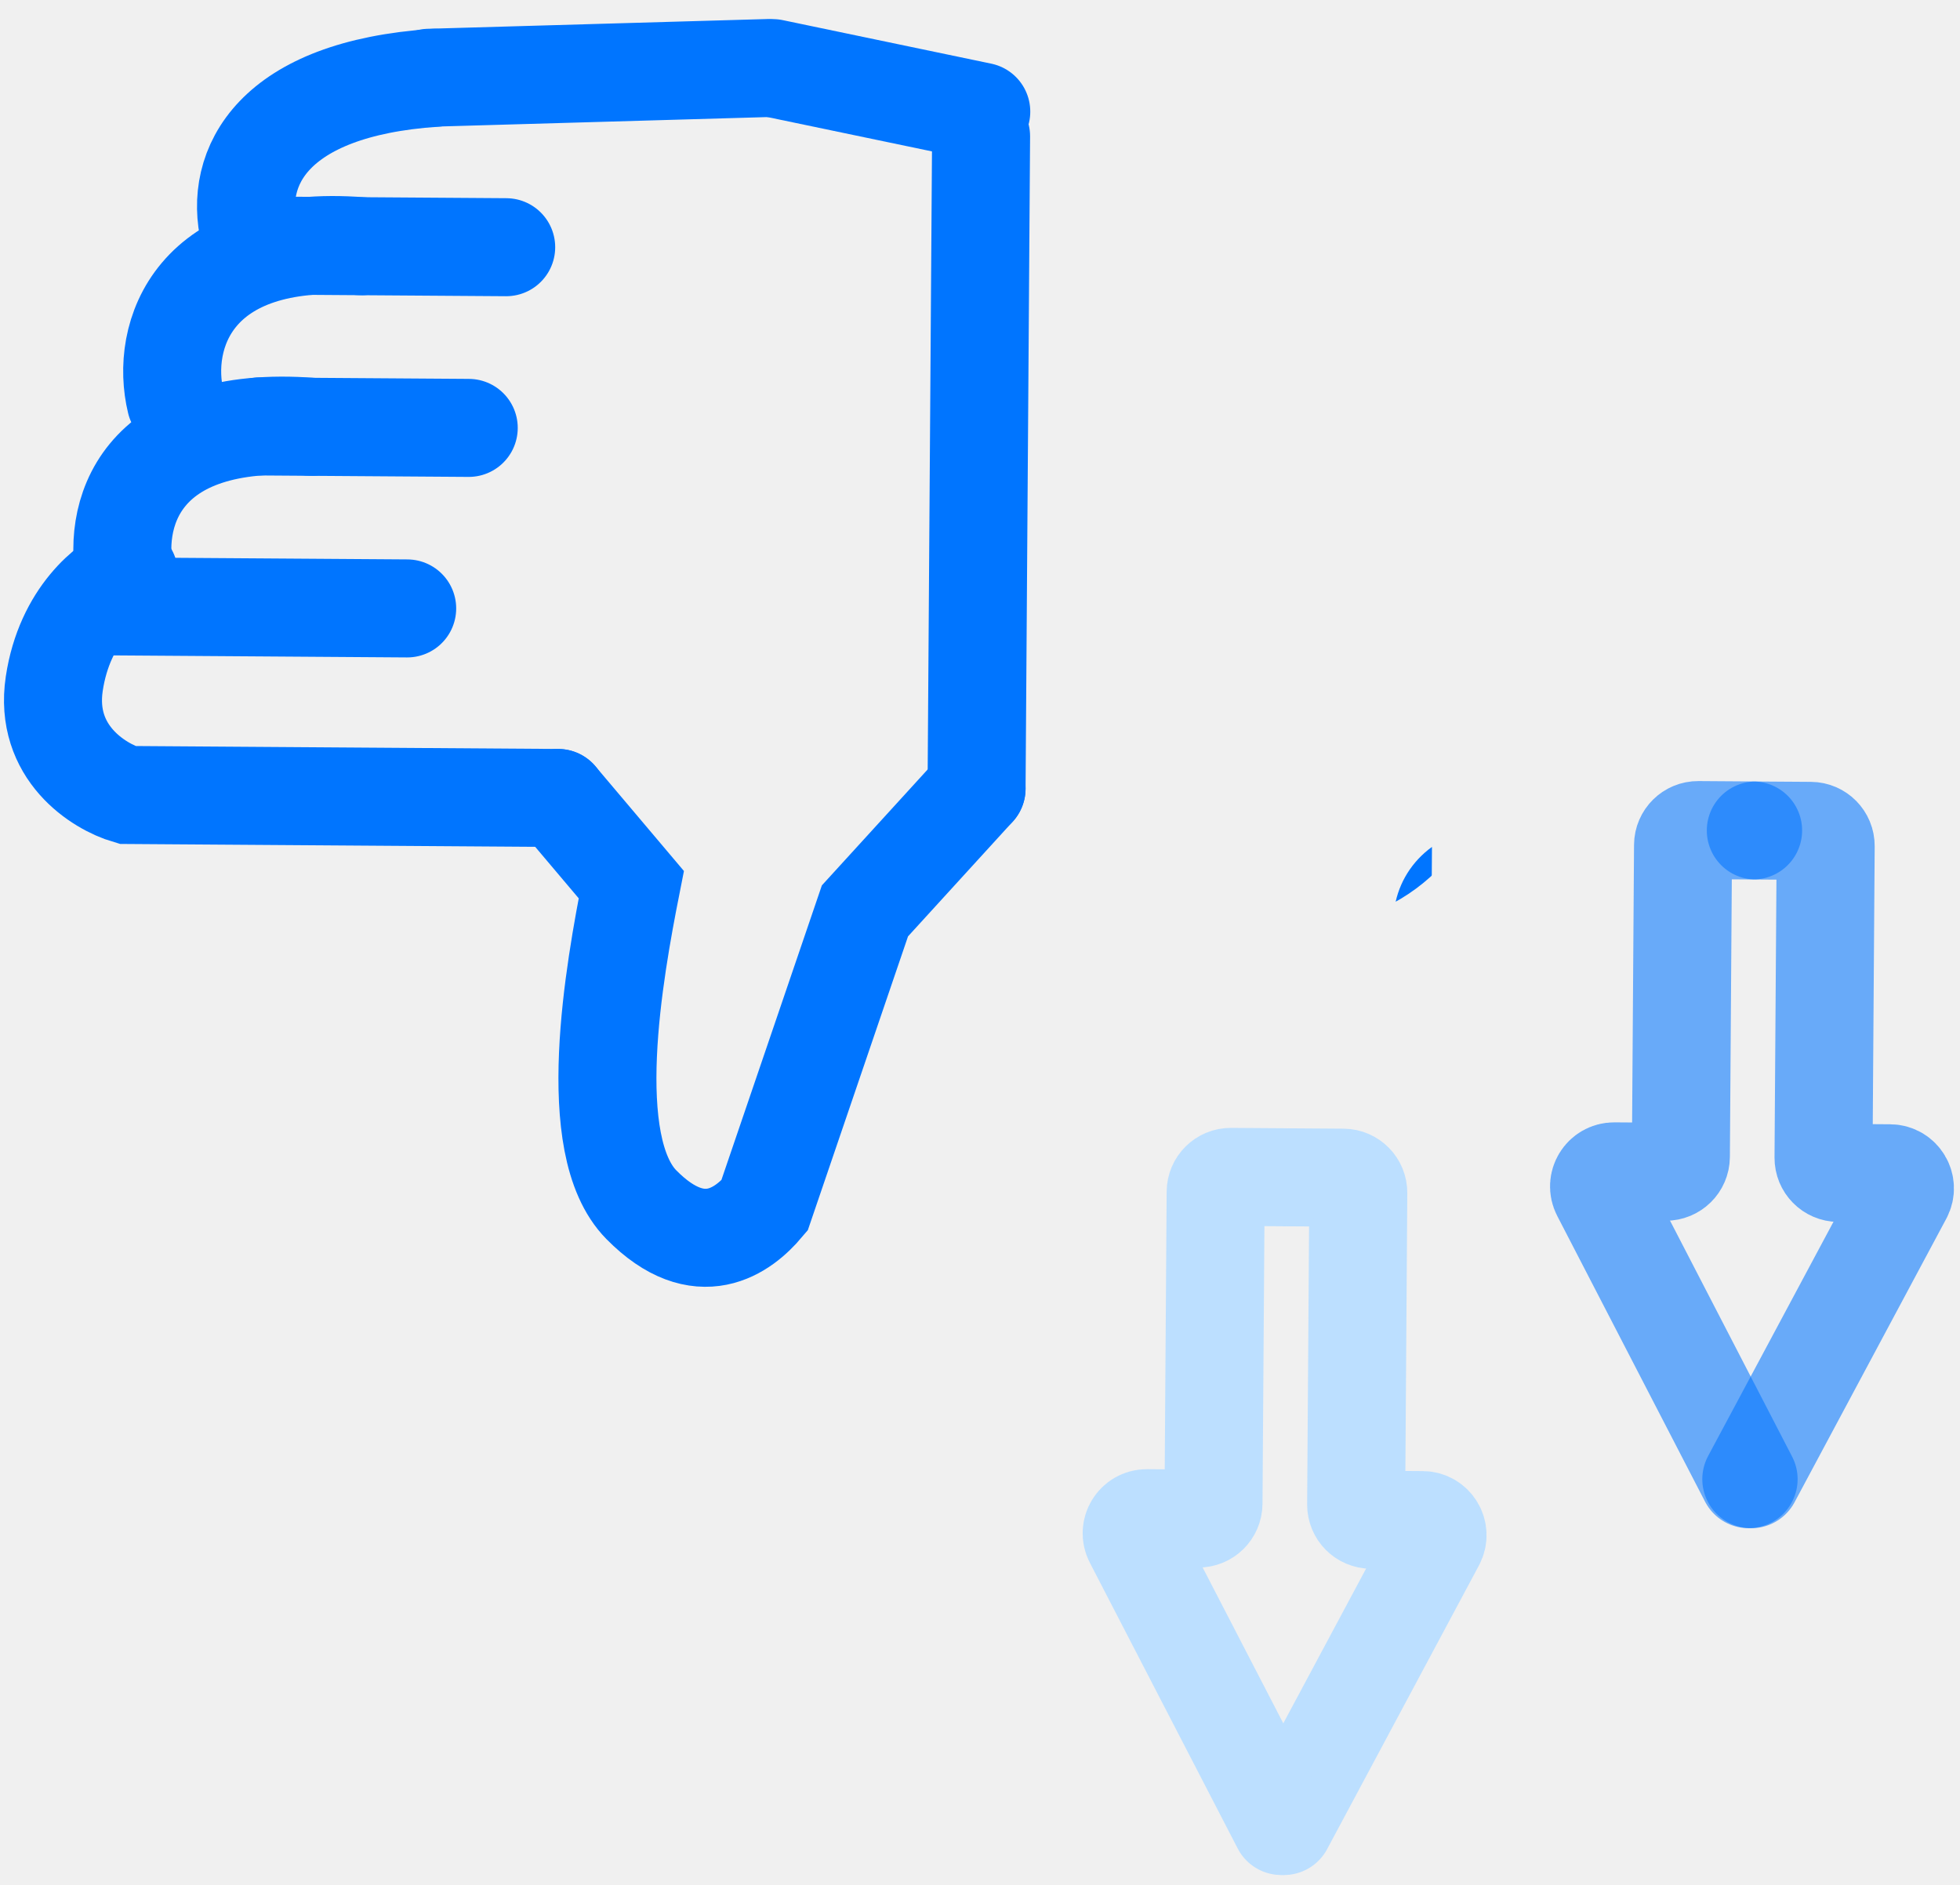
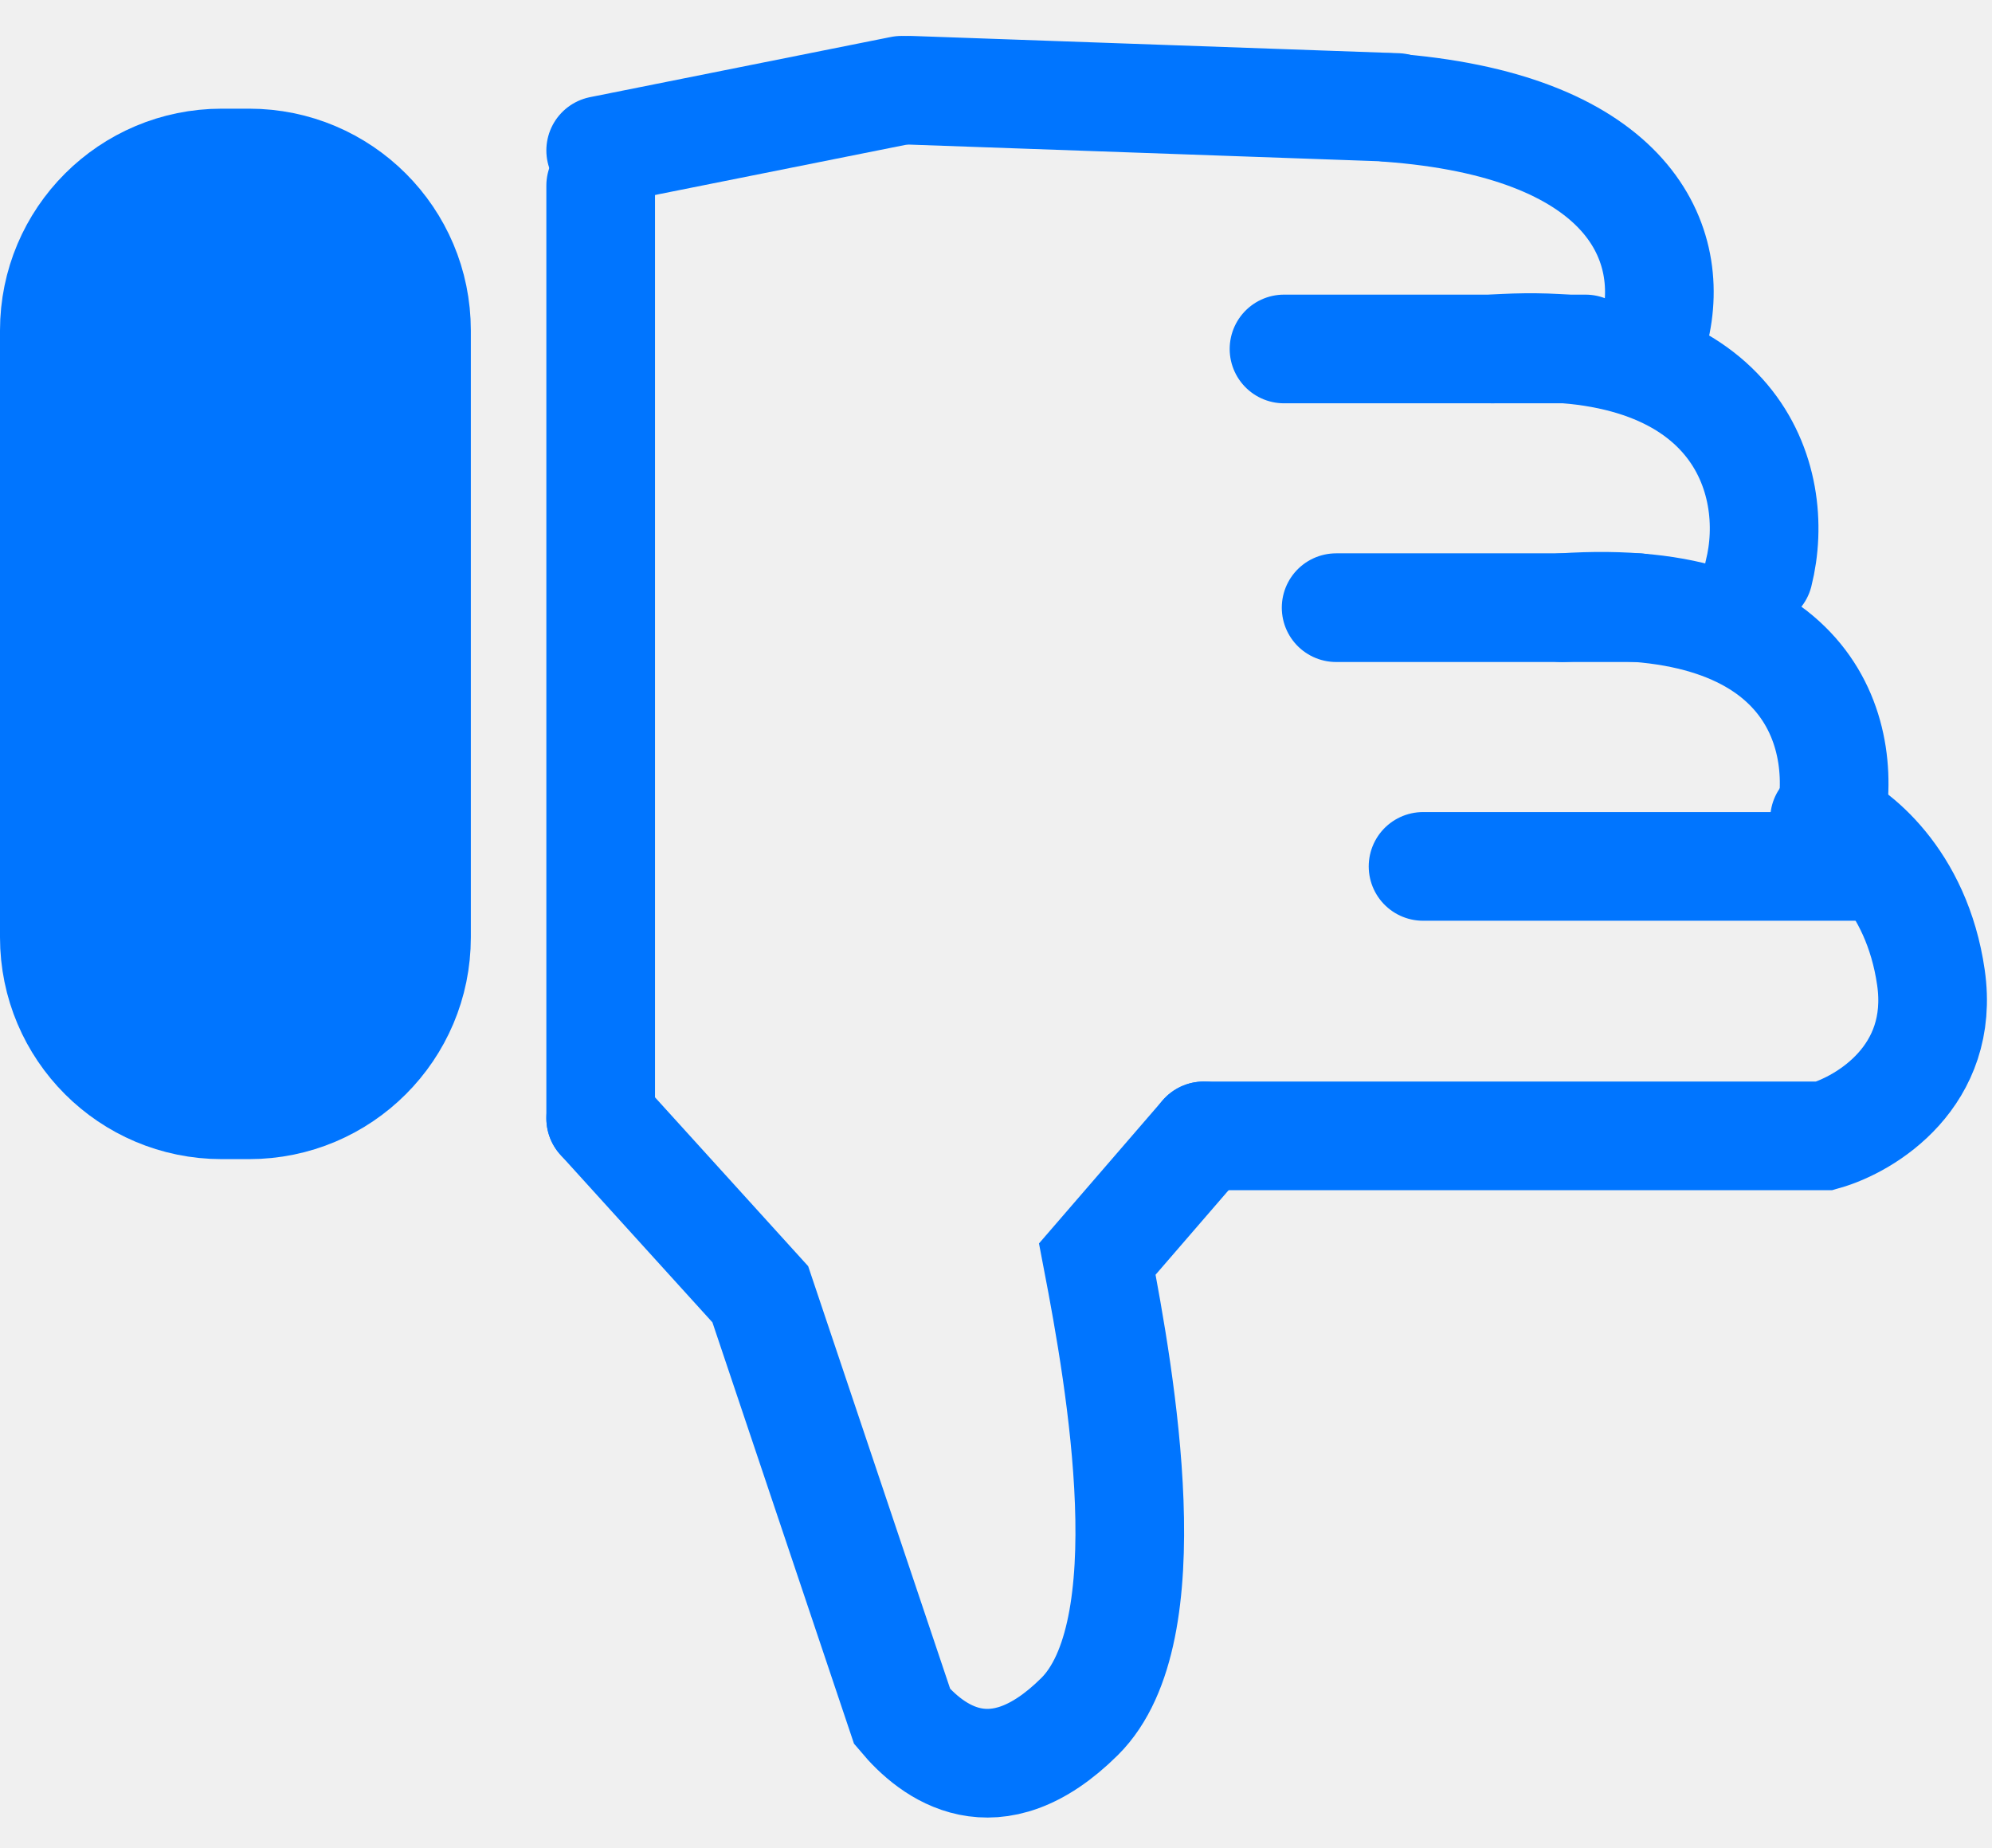
- <svg xmlns="http://www.w3.org/2000/svg" width="130" height="125" viewBox="0 0 130 125" fill="none">
-   <path d="M7.008 40.21L27.007 40.349" stroke="#0075FF" stroke-width="6.5" stroke-linecap="round" />
-   <path d="M17.215 28.281L31.09 28.377" stroke="#0075FF" stroke-width="6.5" stroke-linecap="round" />
-   <path d="M19.698 16.298L33.574 16.394" stroke="#0075FF" stroke-width="6.5" stroke-linecap="round" />
-   <path d="M28.452 5.158L50.857 4.514" stroke="#0075FF" stroke-width="6.5" stroke-linecap="round" />
-   <path d="M51.257 4.517L65.084 7.403" stroke="#0075FF" stroke-width="6.5" stroke-linecap="round" />
-   <path d="M8.375 38.62C7.317 34.259 9.096 27.424 20.691 28.305" stroke="#0075FF" stroke-width="6.5" stroke-linecap="round" />
-   <path d="M11.658 26.642C10.6 22.281 12.78 15.45 23.974 16.327" stroke="#0075FF" stroke-width="6.5" stroke-linecap="round" />
-   <path d="M16.536 15.476C15.478 11.115 18.046 5.886 28.852 5.161" stroke="#0075FF" stroke-width="6.5" stroke-linecap="round" />
-   <path d="M37.014 52.919L8.446 52.721C6.545 52.163 2.915 49.907 3.599 45.341C4.284 40.774 7.184 38.563 8.548 38.029" stroke="#0075FF" stroke-width="6.5" stroke-linecap="round" />
-   <path d="M64.772 52.296L57.369 60.407L50.703 79.951C49.332 81.574 46.432 83.84 42.541 79.895C38.65 75.95 40.744 64.373 41.872 58.667L37.014 52.919" stroke="#0075FF" stroke-width="6.5" stroke-linecap="round" />
-   <path d="M64.772 52.296L65.072 9.036" stroke="#0075FF" stroke-width="6.5" stroke-linecap="round" />
-   <path d="M85.158 121.096L95.228 102.281C95.583 101.617 95.106 100.814 94.354 100.809L90.941 100.785C90.388 100.782 89.944 100.331 89.948 99.778L90.091 79.108C90.095 78.556 89.65 78.105 89.098 78.101L85.457 78.076" stroke="#BCDFFF" stroke-width="6.5" stroke-linecap="round" />
-   <path d="M84.98 121.095L75.172 102.142C74.826 101.473 75.314 100.677 76.067 100.682L79.48 100.706C80.032 100.71 80.483 100.265 80.487 99.713L80.63 79.042C80.634 78.49 81.085 78.045 81.637 78.049L85.278 78.074" stroke="#BCDFFF" stroke-width="6.5" stroke-linecap="round" />
-   <path d="M116.158 98.096L126.228 79.281C126.583 78.617 126.106 77.814 125.354 77.809L121.941 77.785C121.388 77.781 120.944 77.331 120.948 76.778L121.091 56.108C121.095 55.556 120.65 55.105 120.098 55.101L116.457 55.076" stroke="#0075FF" stroke-opacity="0.57" stroke-width="6.5" stroke-linecap="round" />
-   <path d="M115.98 98.095L106.172 79.142C105.826 78.473 106.314 77.677 107.067 77.682L110.48 77.706C111.032 77.71 111.483 77.265 111.487 76.713L111.63 56.042C111.634 55.49 112.085 55.045 112.637 55.049L116.278 55.074" stroke="#0075FF" stroke-opacity="0.57" stroke-width="6.5" stroke-linecap="round" />
-   <mask id="path-16-inside-1_1826_1052" fill="white">
-     <rect x="92.507" y="54.937" width="21.223" height="48.975" rx="6.122" transform="rotate(-179.602 92.5067 54.9372)" />
-   </mask>
-   <rect x="92.507" y="54.937" width="21.223" height="48.975" rx="6.122" transform="rotate(-179.602 92.5067 54.9372)" stroke="#0075FF" stroke-width="13" stroke-linejoin="round" mask="url(#path-16-inside-1_1826_1052)" />
+ <svg xmlns="http://www.w3.org/2000/svg" width="55" height="51" viewBox="0 0 55 51" fill="none">
+   <path d="M51.29 23.919H39.291" stroke="#0075FF" stroke-width="3" stroke-linecap="round" />
+   <path d="M45.216 16.776H36.891" stroke="#0075FF" stroke-width="3" stroke-linecap="round" />
+   <path d="M43.777 9.634H35.452" stroke="#0075FF" stroke-width="3" stroke-linecap="round" />
+   <path d="M38.572 2.968L25.133 2.492" stroke="#0075FF" stroke-width="3" stroke-linecap="round" />
+   <path d="M24.892 2.492L16.585 4.153" stroke="#0075FF" stroke-width="3" stroke-linecap="round" />
+   <path d="M50.476 22.966C51.129 20.375 50.09 16.3 43.131 16.776" stroke="#0075FF" stroke-width="3" stroke-linecap="round" />
+   <path d="M48.557 15.824C49.21 13.233 47.931 9.158 41.211 9.634" stroke="#0075FF" stroke-width="3" stroke-linecap="round" />
+   <path d="M45.677 9.158C46.33 6.567 44.811 3.444 38.331 2.968" stroke="#0075FF" stroke-width="3" stroke-linecap="round" />
+   <path d="M33.236 31.358H50.376C51.518 31.035 53.706 29.707 53.314 26.986C52.922 24.265 51.192 22.938 50.376 22.614" stroke="#0075FF" stroke-width="3" stroke-linecap="round" />
+   <path d="M16.585 30.873L20.992 35.731L24.91 47.39C25.726 48.362 27.456 49.722 29.807 47.39C32.158 45.059 30.95 38.16 30.297 34.759L33.235 31.359" stroke="#0075FF" stroke-width="3" stroke-linecap="round" />
+   <path d="M16.585 30.873V5.125" stroke="#0075FF" stroke-width="3" stroke-linecap="round" />
+   <rect x="1.5" y="-1.5" width="10" height="26" rx="4.622" transform="matrix(1 0 0 -1 0 29.0002)" fill="#0075FF" stroke="#0075FF" stroke-width="3" stroke-linejoin="round" />
</svg>
